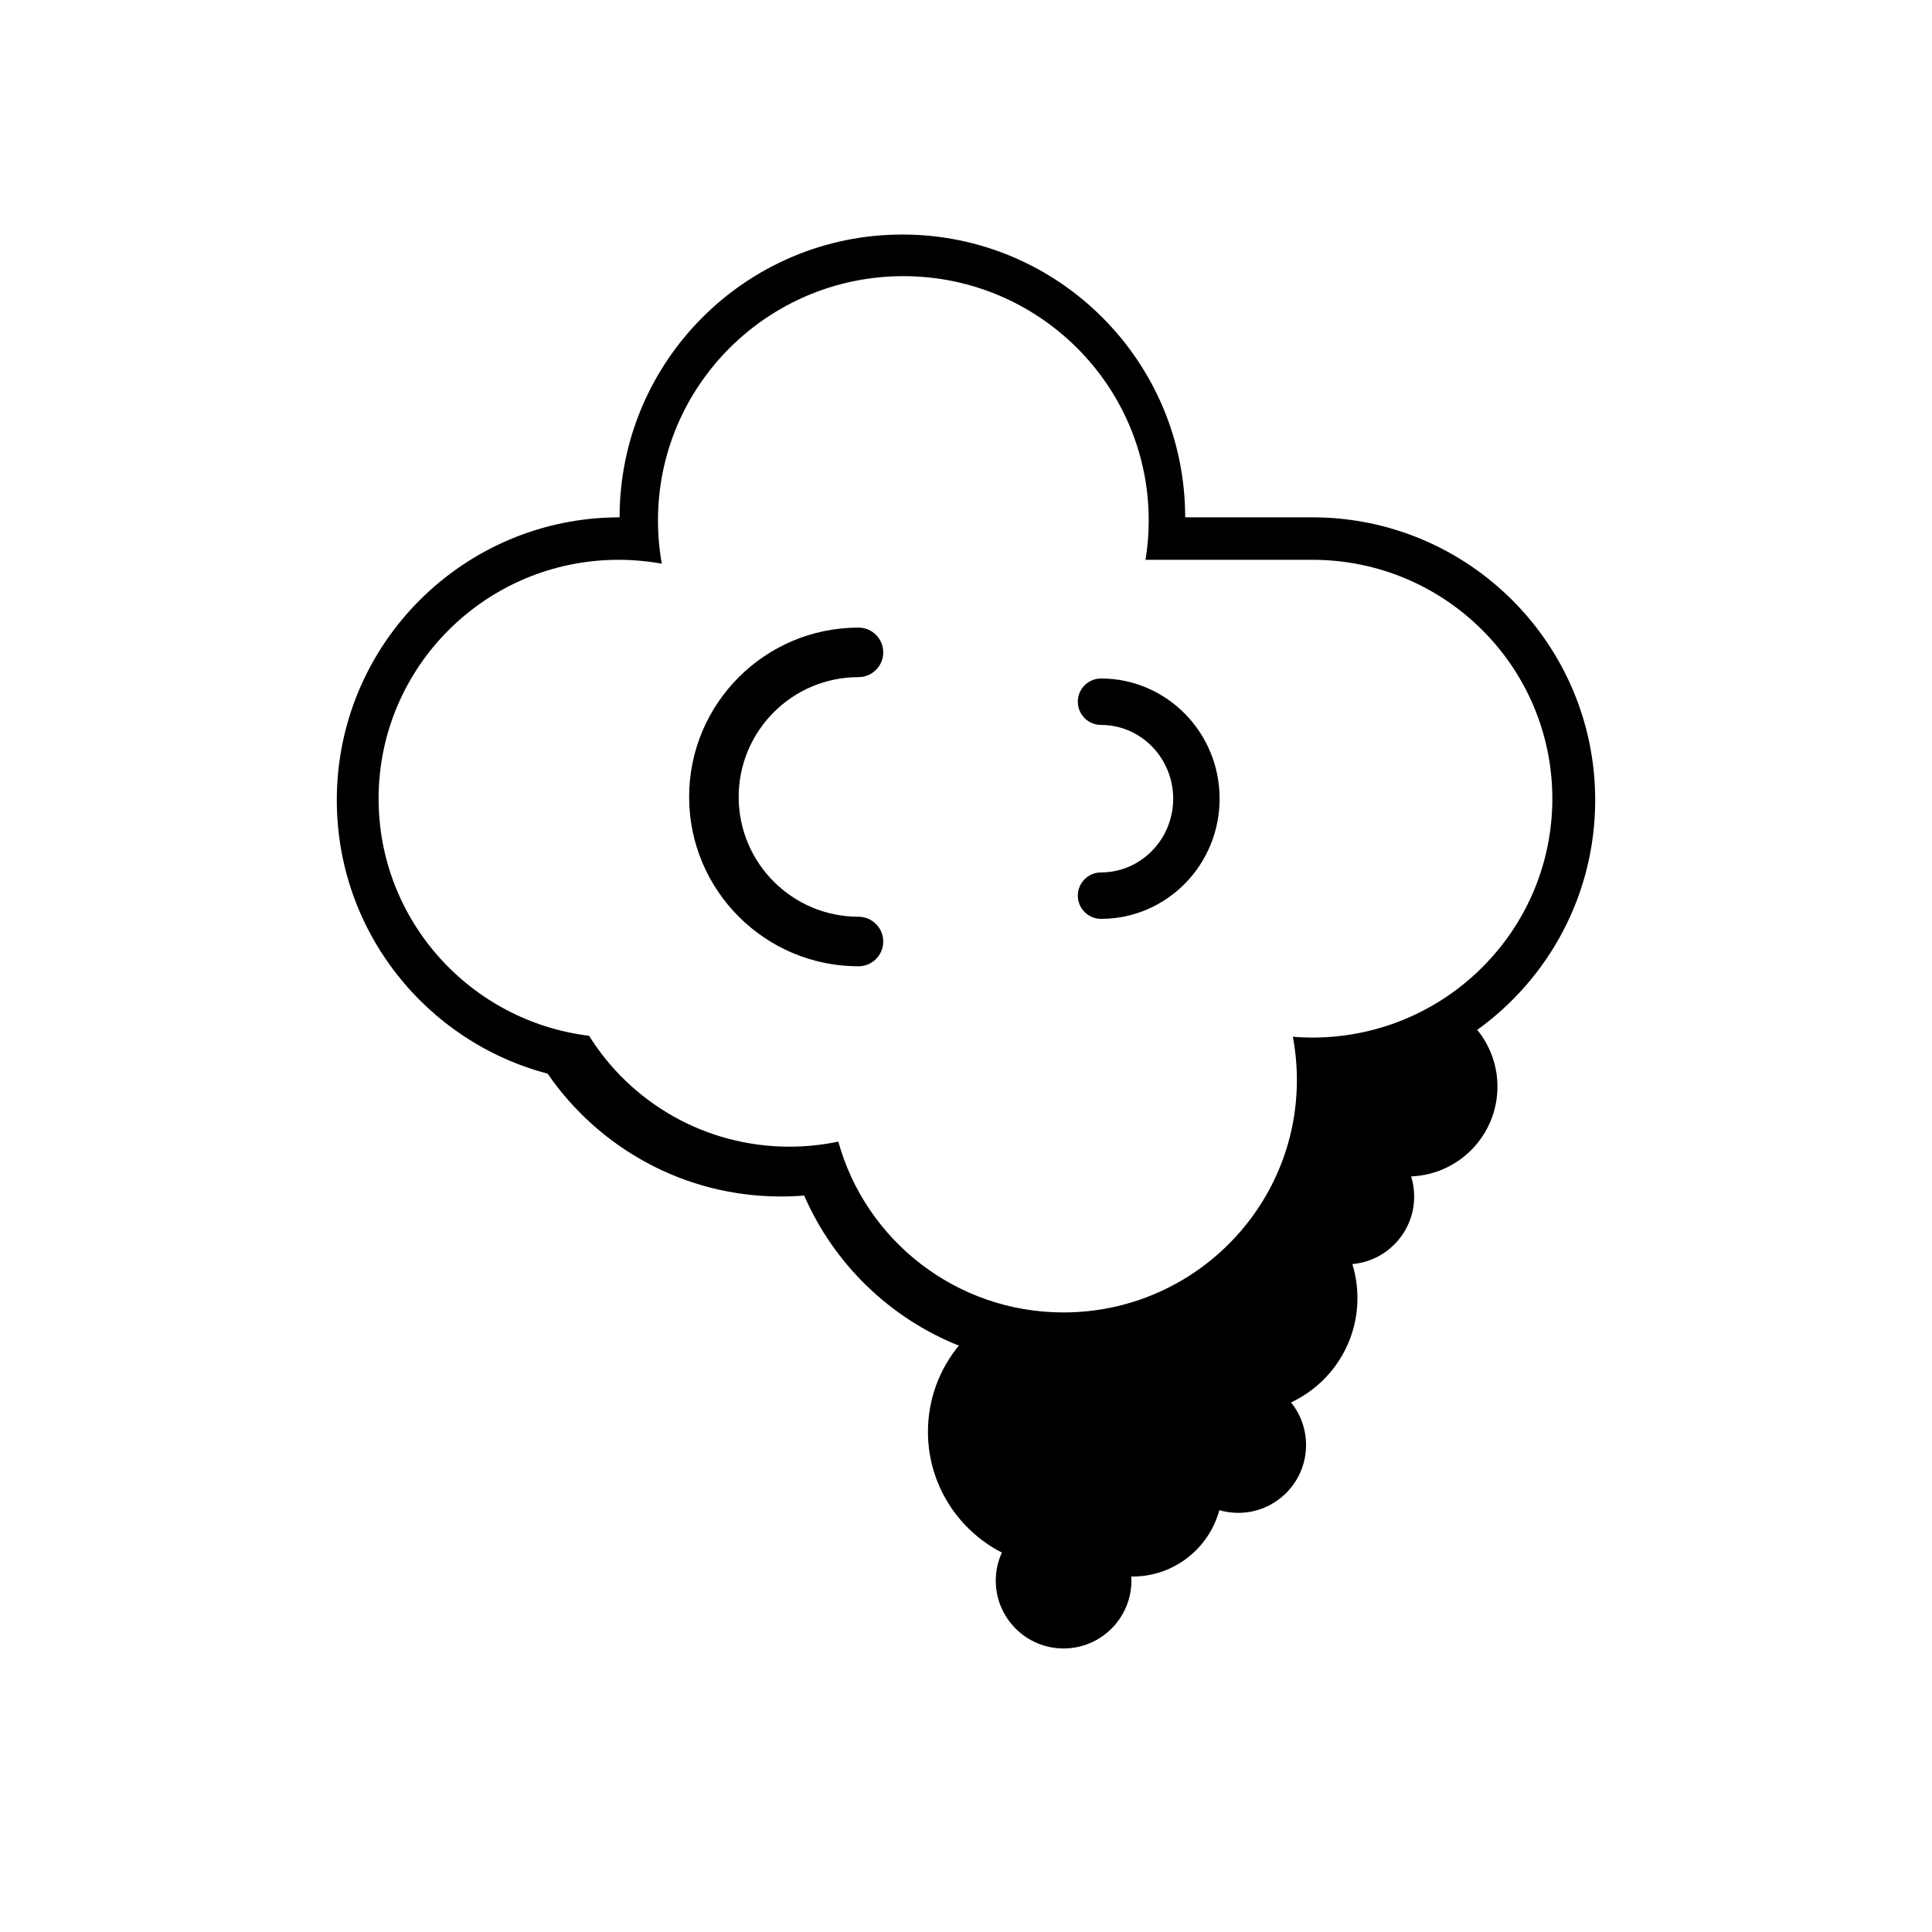
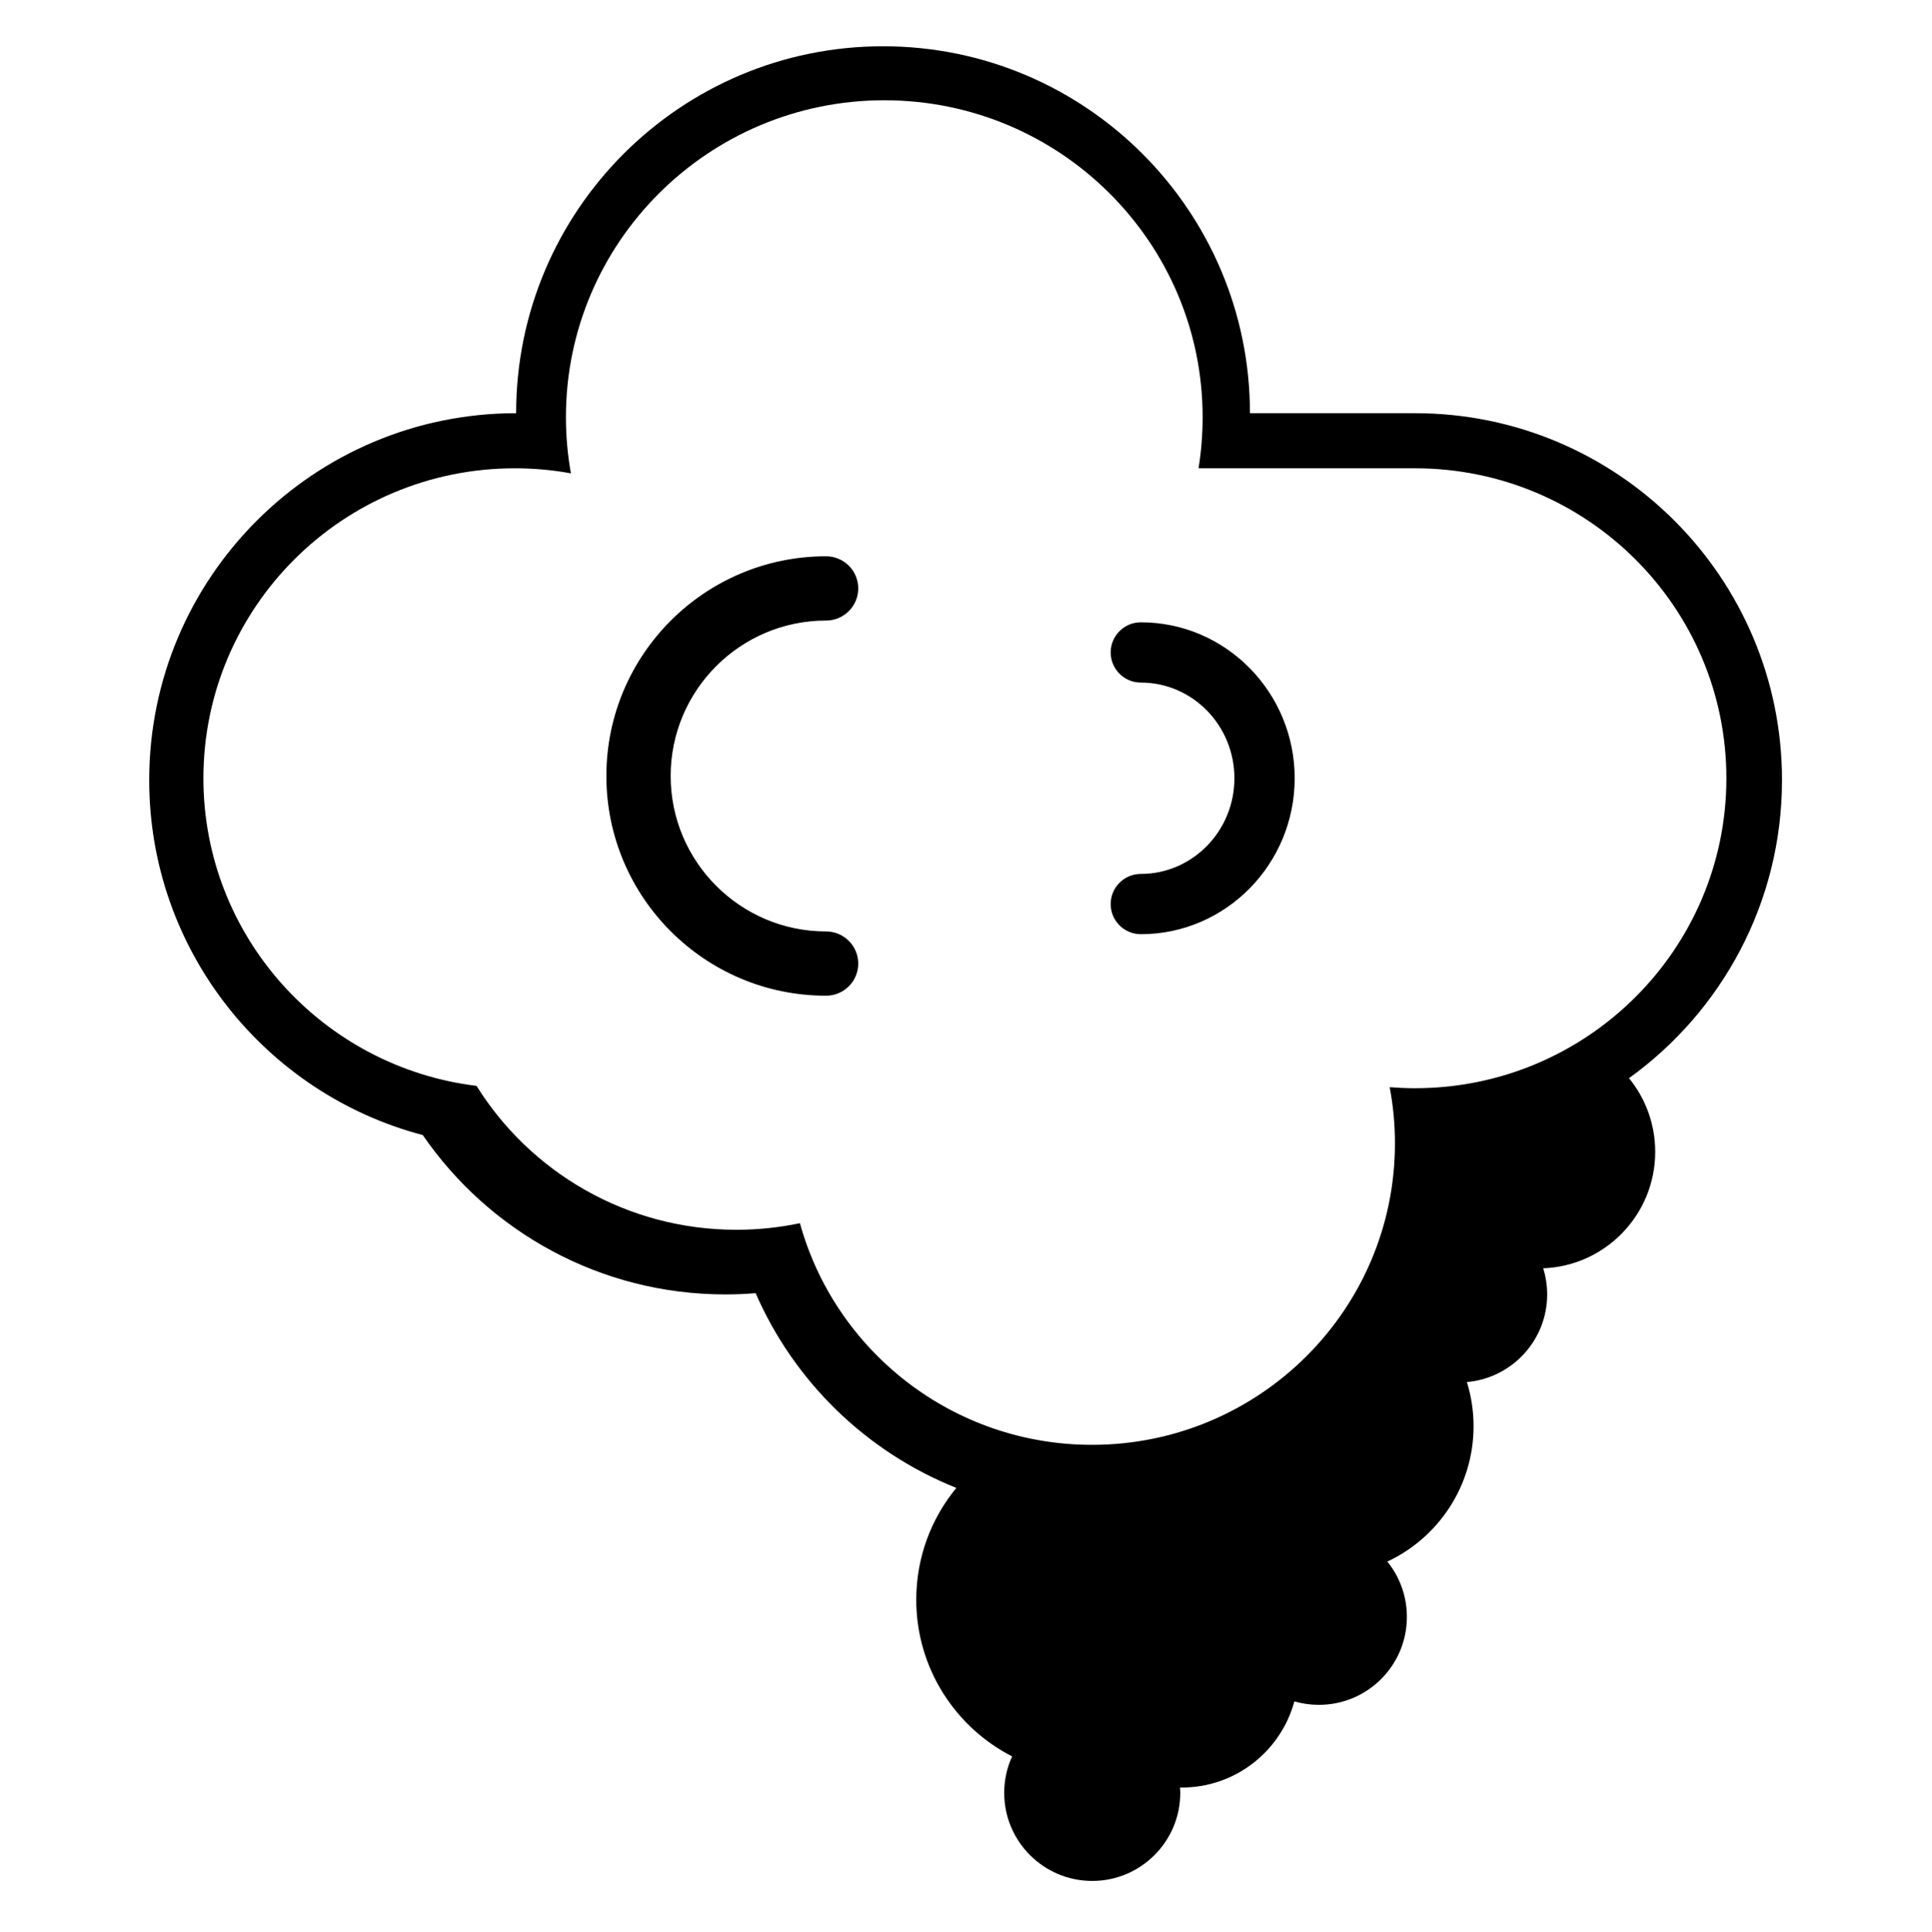
- <svg xmlns="http://www.w3.org/2000/svg" version="1.1" id="Layer_1" x="0px" y="0px" width="283.46px" height="283.46px" viewBox="0 0 283.46 283.46" enable-background="new 0 0 283.46 283.46" xml:space="preserve">
-   <g id="Layer_1_1_">
- </g>
-   <g id="Layer_2">
- </g>
-   <g id="Layer_3">
-     <g>
-       <path d="M234.044,117.392c0-22.899-18.592-41.49-41.49-41.49h-18.667c0-22.899-18.593-41.492-41.492-41.492    c-22.899,0-41.49,18.593-41.49,41.492c-22.899,0-41.49,18.591-41.49,41.49c0,19.251,13.139,35.459,30.932,40.131    c7.481,10.883,20.019,18.023,34.211,18.023c1.154,0,2.298-0.045,3.428-0.14c4.353,10.005,12.536,17.962,22.694,22.021    c-2.83,3.438-4.533,7.842-4.533,12.639c0,7.724,4.409,14.424,10.845,17.724c-0.574,1.256-0.894,2.65-0.894,4.123    c0,5.489,4.459,9.948,9.948,9.948c5.494,0,9.953-4.459,9.953-9.948c0-0.205-0.008-0.408-0.018-0.61    c0.063,0.003,0.128,0.003,0.191,0.003c6.084,0,11.209-4.131,12.727-9.736c0.881,0.256,1.813,0.393,2.775,0.393    c5.494,0,9.949-4.459,9.949-9.948c0-2.368-0.826-4.543-2.207-6.252c5.756-2.695,9.746-8.543,9.746-15.315    c0-1.734-0.263-3.41-0.748-4.986c5.082-0.441,9.072-4.713,9.072-9.912c0-1.026-0.154-2.018-0.443-2.949    c7.033-0.273,12.66-6.07,12.66-13.174c0-3.156-1.111-6.057-2.966-8.326C227.216,143.564,234.044,131.268,234.044,117.392z     M192.554,152.229c-0.969,0-1.926-0.04-2.871-0.116c0.39,2.059,0.593,4.178,0.593,6.348c0,18.817-15.347,34.097-34.249,34.097    c-15.762,0-29.05-10.621-33.031-25.063c-2.316,0.486-4.719,0.742-7.18,0.742c-12.412,0-23.303-6.509-29.389-16.271    c-17.394-2.12-30.879-16.897-30.879-34.783c0-19.343,15.773-35.049,35.204-35.049c2.167,0,4.291,0.196,6.349,0.571    c-0.371-2.058-0.564-4.18-0.564-6.345c0-19.781,16.131-35.842,36.001-35.842c19.87,0,36,16.062,36,35.842    c0,1.965-0.16,3.895-0.468,5.774h24.484c19.43,0,35.202,15.706,35.202,35.049C227.757,136.524,211.984,152.229,192.554,152.229z" />
-       <path d="M125.954,99.348c2.006,0,3.635-1.628,3.635-3.635c0-2.006-1.629-3.632-3.635-3.632c-6.855,0-13.067,2.782-17.565,7.278    c-4.496,4.498-7.281,10.71-7.281,17.566c0,6.857,2.785,13.069,7.281,17.565c4.498,4.499,10.71,7.281,17.565,7.281    c2.006,0,3.635-1.629,3.635-3.635c0-2.006-1.629-3.633-3.635-3.633c-4.849,0-9.245-1.971-12.426-5.152    c-3.181-3.181-5.15-7.575-5.15-12.426c0-4.85,1.969-9.243,5.15-12.427C116.709,101.317,121.105,99.348,125.954,99.348z" />
-       <path d="M161.541,99.547c-1.881,0-3.406,1.526-3.406,3.408c0,1.88,1.525,3.406,3.406,3.406c2.931,0,5.582,1.221,7.496,3.184    c1.912,1.96,3.09,4.659,3.09,7.636s-1.178,5.676-3.09,7.636c-1.914,1.962-4.565,3.184-7.496,3.184    c-1.881,0-3.406,1.526-3.406,3.406c0,1.882,1.525,3.408,3.406,3.408c4.836,0,9.213-2.001,12.373-5.237    c3.105-3.184,5.025-7.564,5.025-12.396s-1.92-9.212-5.025-12.394C170.753,101.548,166.376,99.547,161.541,99.547z" />
-     </g>
-   </g>
+ <svg xmlns="http://www.w3.org/2000/svg" version="1.1" id="Layer_1" x="0px" y="0px" width="283.465px" height="283.465px" viewBox="0 0 283.465 283.465" enable-background="new 0 0 283.465 283.465" xml:space="preserve">
+   <path fill-rule="evenodd" clip-rule="evenodd" d="M167.449,100.187c3.801,0,7.244,1.583,9.731,4.129  c2.477,2.545,4.009,6.052,4.009,9.916c0,3.864-1.532,7.365-4.009,9.91c-2.487,2.545-5.931,4.134-9.731,4.134  c-2.441,0-4.422,1.981-4.422,4.422c0,2.442,1.98,4.423,4.422,4.423c6.277,0,11.955-2.603,16.055-6.801  c4.031-4.135,6.53-9.818,6.53-16.089c0-6.277-2.499-11.96-6.53-16.089c-4.1-4.204-9.777-6.8-16.055-6.8  c-2.441,0-4.422,1.981-4.422,4.422S165.008,100.187,167.449,100.187z M121.255,136.718c-6.299,0-12-2.557-16.129-6.691  c-4.129-4.128-6.686-9.83-6.686-16.129c0-6.294,2.557-11.995,6.686-16.129c4.128-4.129,9.83-6.686,16.129-6.686  c2.603,0,4.716-2.113,4.716-4.716c0-2.603-2.113-4.716-4.716-4.716c-8.902,0-16.964,3.61-22.803,9.449  c-5.839,5.839-9.449,13.901-9.449,22.798c0,8.902,3.61,16.964,9.449,22.803c5.839,5.839,13.901,9.449,22.803,9.449  c2.603,0,4.716-2.113,4.716-4.716C125.972,138.832,123.858,136.718,121.255,136.718z M83.797,69.478  c-0.478-2.672-0.731-5.424-0.731-8.24c0-25.677,20.943-46.522,46.735-46.522c25.786,0,46.723,20.845,46.723,46.522  c0,2.557-0.207,5.062-0.599,7.498H207.7c25.223,0,45.699,20.384,45.699,45.497c0,25.106-20.477,45.497-45.699,45.497  c-1.255,0-2.499-0.058-3.72-0.149c0.507,2.672,0.771,5.425,0.771,8.234c0,24.427-19.924,44.259-44.466,44.259  c-20.454,0-37.706-13.785-42.872-32.534c-3.006,0.633-6.127,0.967-9.323,0.967c-16.106,0-30.249-8.453-38.144-21.121  c-22.579-2.753-40.09-21.934-40.09-45.152c0-25.113,20.477-45.497,45.699-45.497C78.373,68.735,81.131,68.988,83.797,69.478z   M173.208,262.366c0.022,0.265,0.034,0.53,0.034,0.795c0,7.129-5.793,12.922-12.922,12.922s-12.922-5.793-12.922-12.922  c0-1.912,0.415-3.72,1.163-5.355c-8.349-4.272-14.073-12.979-14.073-22.999c0-6.23,2.206-11.942,5.885-16.411  c-13.187-5.264-23.811-15.594-29.46-28.585c-1.468,0.127-2.954,0.185-4.451,0.185c-18.421,0-34.7-9.271-44.409-23.391  C38.957,160.535,21.9,139.494,21.9,114.502c0-29.725,24.133-53.853,53.858-53.853c0-29.725,24.134-53.858,53.858-53.858  c29.725,0,53.853,24.133,53.853,53.858h24.23c29.726,0,53.864,24.127,53.864,53.853c0,18.018-8.868,33.974-22.458,43.752  c2.407,2.948,3.847,6.714,3.847,10.814c0,9.213-7.301,16.745-16.434,17.091c0.368,1.221,0.575,2.499,0.575,3.835  c0,6.749-5.183,12.288-11.781,12.864c0.633,2.05,0.979,4.227,0.979,6.473c0,8.787-5.183,16.388-12.657,19.878  c1.797,2.223,2.868,5.044,2.868,8.119c0,7.129-5.781,12.91-12.91,12.91c-1.256,0-2.465-0.173-3.604-0.507  c-1.97,7.278-8.627,12.646-16.527,12.646C173.381,262.378,173.3,262.366,173.208,262.366z" />
</svg>
